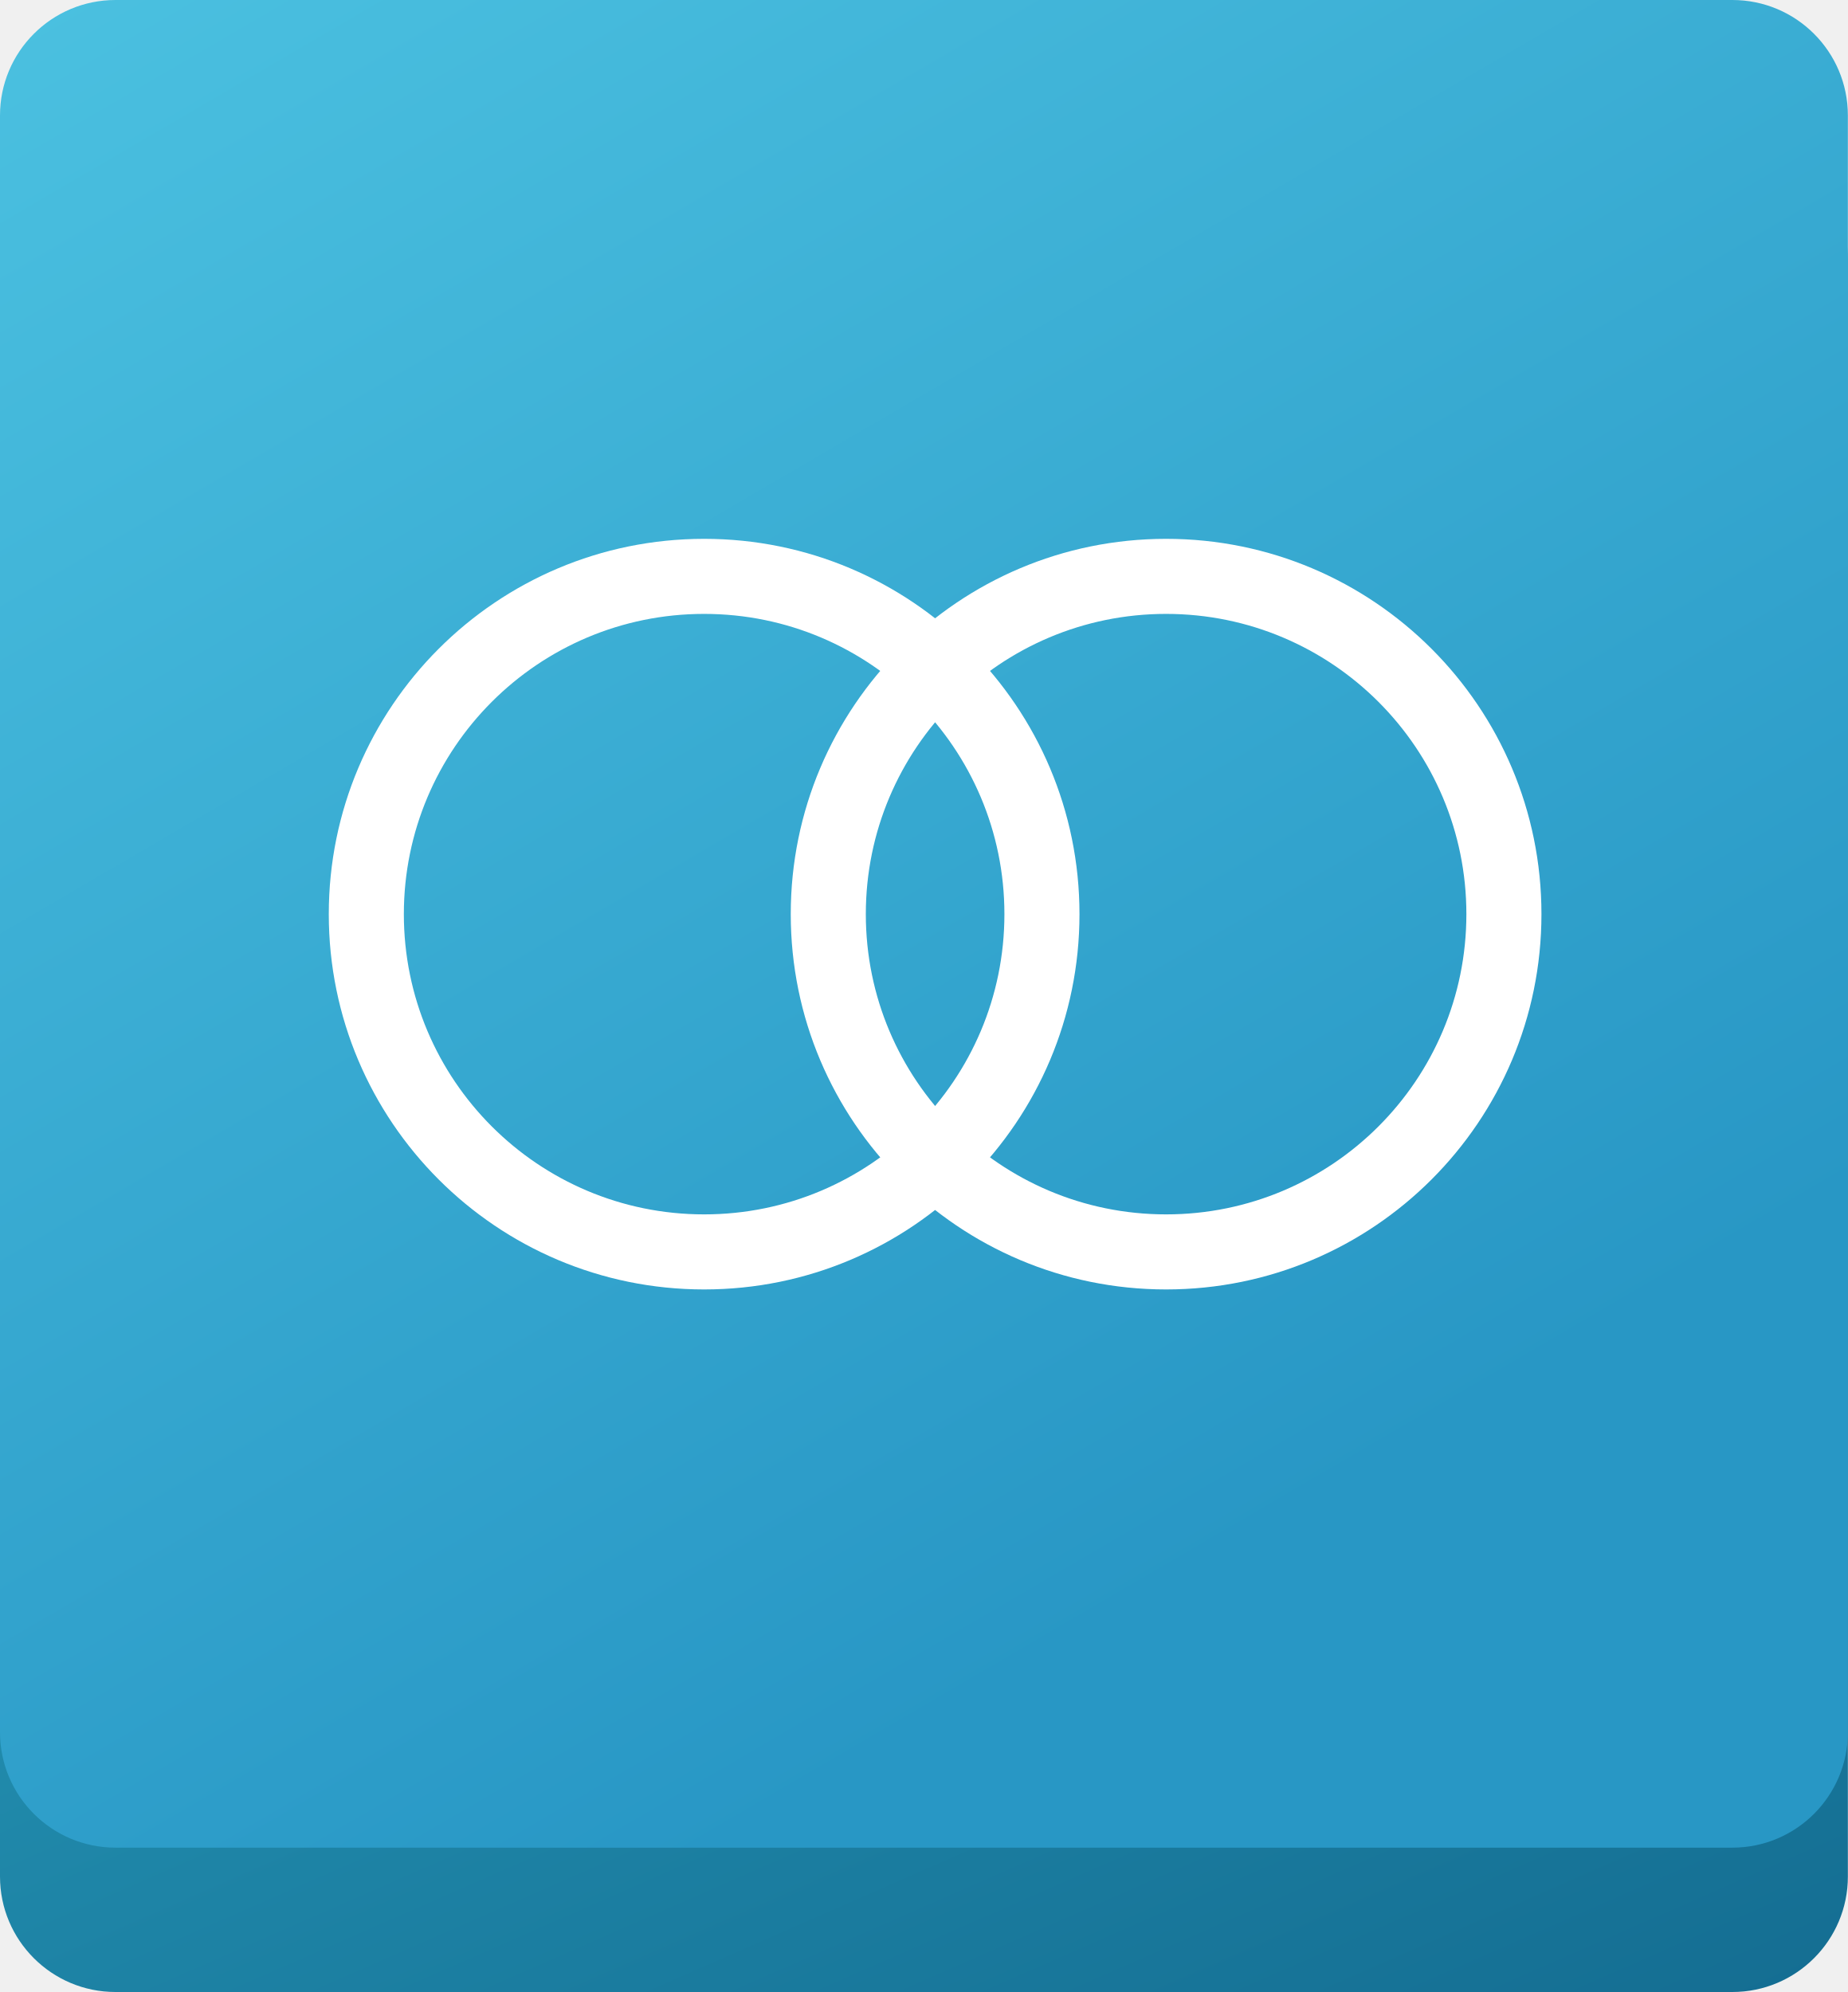
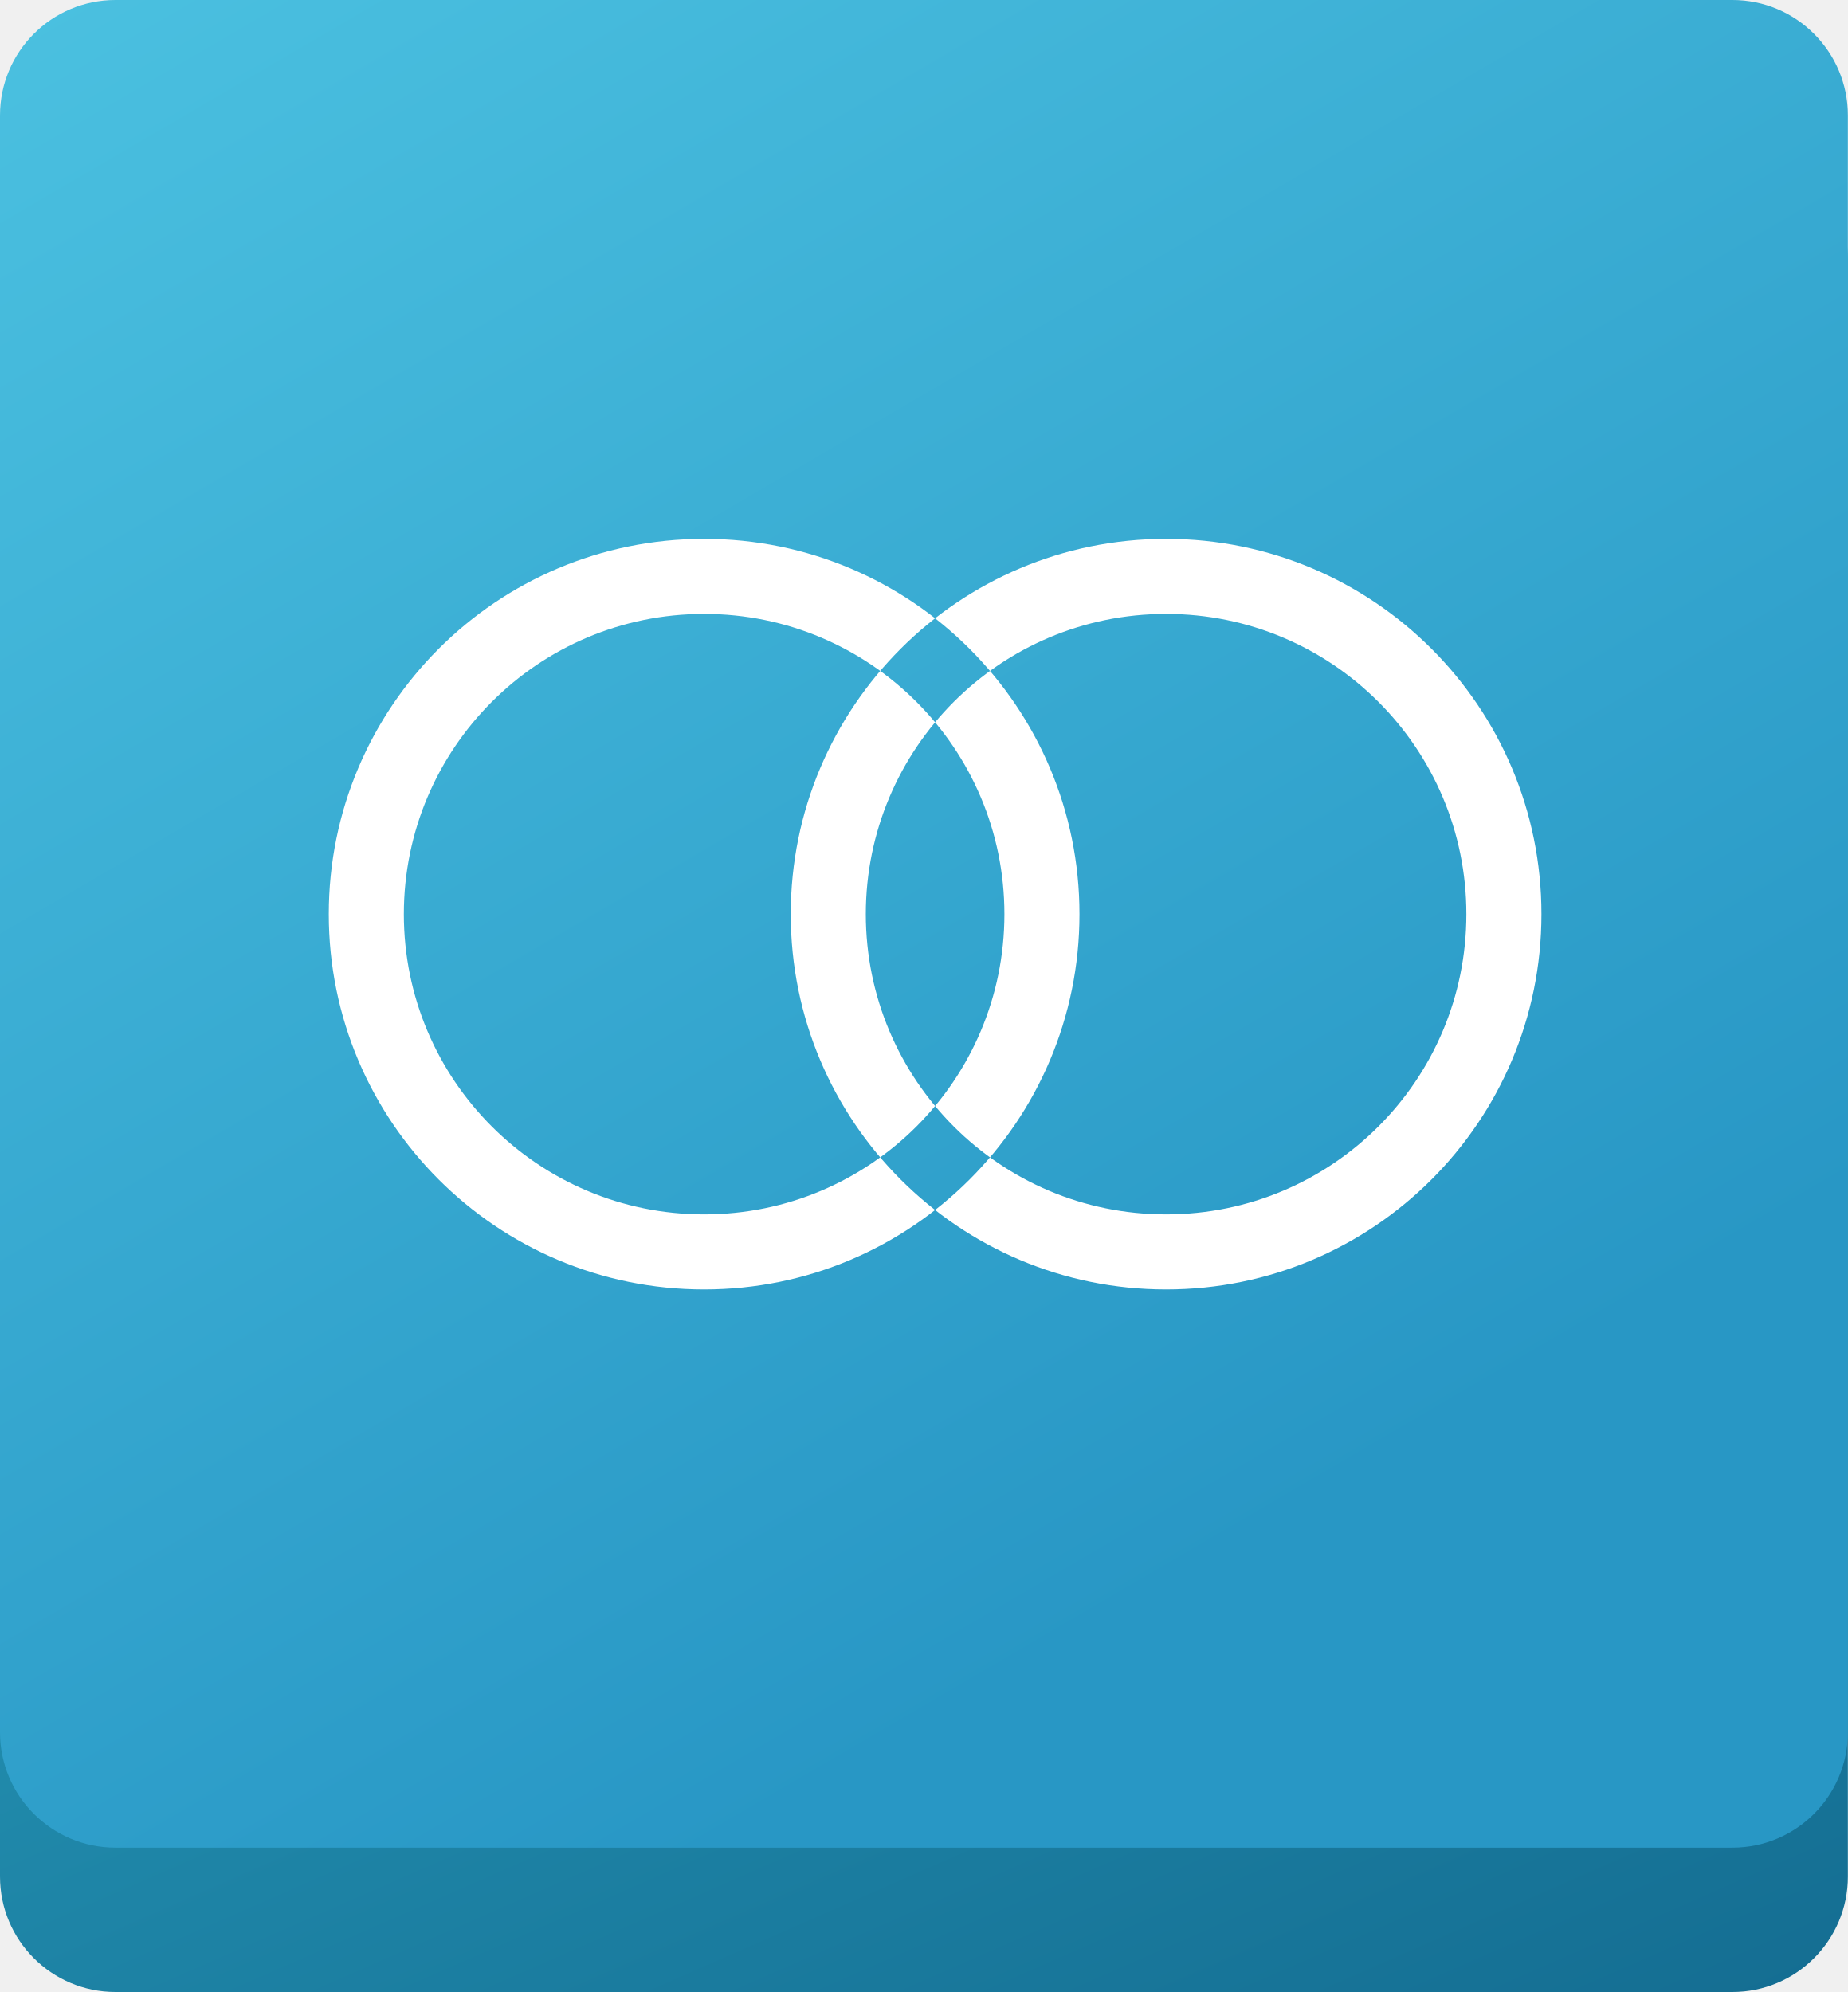
- <svg xmlns="http://www.w3.org/2000/svg" width="64px" height="69px" viewBox="0 0 64 69" version="1.1">
+ <svg xmlns="http://www.w3.org/2000/svg" width="64" height="69" viewBox="0 0 64 69">
  <defs>
-     <linearGradient x1="42.966%" y1="14.059%" x2="85.153%" y2="110.153%" id="linearGradient-1">
+     <linearGradient x1="42.966%" y1="14.059%" x2="85.153%" y2="110.153%" id="a">
      <stop stop-color="#2CA5C3" offset="0%" />
      <stop stop-color="#136B90" offset="100%" />
    </linearGradient>
-     <linearGradient x1="10.934%" y1="-27.347%" x2="73.434%" y2="79.684%" id="linearGradient-2">
+     <linearGradient x1="10.934%" y1="-27.347%" x2="73.434%" y2="79.684%" id="b">
      <stop stop-color="#51C8E5" offset="0%" />
      <stop stop-color="#2897C5" offset="100%" />
    </linearGradient>
  </defs>
-   <g id="Page-1" stroke="none" stroke-width="1" fill="none" fill-rule="evenodd">
-     <g id="instansearch-website" transform="translate(-485, -339)">
-       <g id="icon-widget-refinement" transform="translate(484.3872, 338.6645)">
-         <g id="widget-bg" transform="translate(0.612763, 0.335471)">
-           <rect id="Rectangle-1-Copy" fill="url(#linearGradient-1)" x="0" y="5" width="64" height="64" rx="4" />
-           <rect id="Rectangle-1" fill="url(#linearGradient-2)" x="0" y="0" width="64" height="64" rx="4" />
-         </g>
-         <g id="Oval-25-+-Oval-25-Copy" transform="translate(12, 19)" fill="#FFFFFF">
-           <path d="M13,23.4 L13,23.4 C18.744,23.4 23.4,18.744 23.4,13 C23.4,7.256 18.744,2.6 13,2.6 C7.256,2.6 2.6,7.256 2.6,13 C2.6,18.744 7.256,23.4 13,23.4 L13,23.4 Z M13,26 L13,26 C5.82,26 0,20.18 0,13 C0,5.82 5.82,0 13,0 C20.18,0 26,5.82 26,13 C26,20.18 20.18,26 13,26 L13,26 Z" id="Shape" />
-           <path d="M29,23.4 L29,23.4 C34.744,23.4 39.4,18.744 39.4,13 C39.4,7.256 34.744,2.6 29,2.6 C23.256,2.6 18.6,7.256 18.6,13 C18.6,18.744 23.256,23.4 29,23.4 L29,23.4 Z M29,26 L29,26 C21.82,26 16,20.18 16,13 C16,5.82 21.82,0 29,0 C36.18,0 42,5.82 42,13 C42,20.18 36.18,26 29,26 L29,26 Z" id="Shape" />
-         </g>
-       </g>
+   <g fill="none" fill-rule="evenodd">
+     <g>
+       <rect fill="url(#a)" y="5" width="64" height="64" rx="4" />
+       <rect fill="url(#b)" width="64" height="64" rx="4" />
    </g>
+     <path d="M24.387 42.065c5.744 0 10.4-4.656 10.4-10.4 0-5.744-4.656-10.4-10.4-10.4-5.744 0-10.4 4.656-10.4 10.4 0 5.744 4.656 10.4 10.4 10.4zm0 2.6c-7.18 0-13-5.82-13-13s5.82-13 13-13 13 5.82 13 13-5.82 13-13 13zm16-2.6c5.744 0 10.4-4.656 10.4-10.4 0-5.744-4.656-10.4-10.4-10.4-5.744 0-10.4 4.656-10.4 10.4 0 5.744 4.656 10.4 10.4 10.4zm0 2.6c-7.18 0-13-5.82-13-13s5.82-13 13-13 13 5.82 13 13-5.82 13-13 13z" fill="#fff" />
  </g>
</svg>
